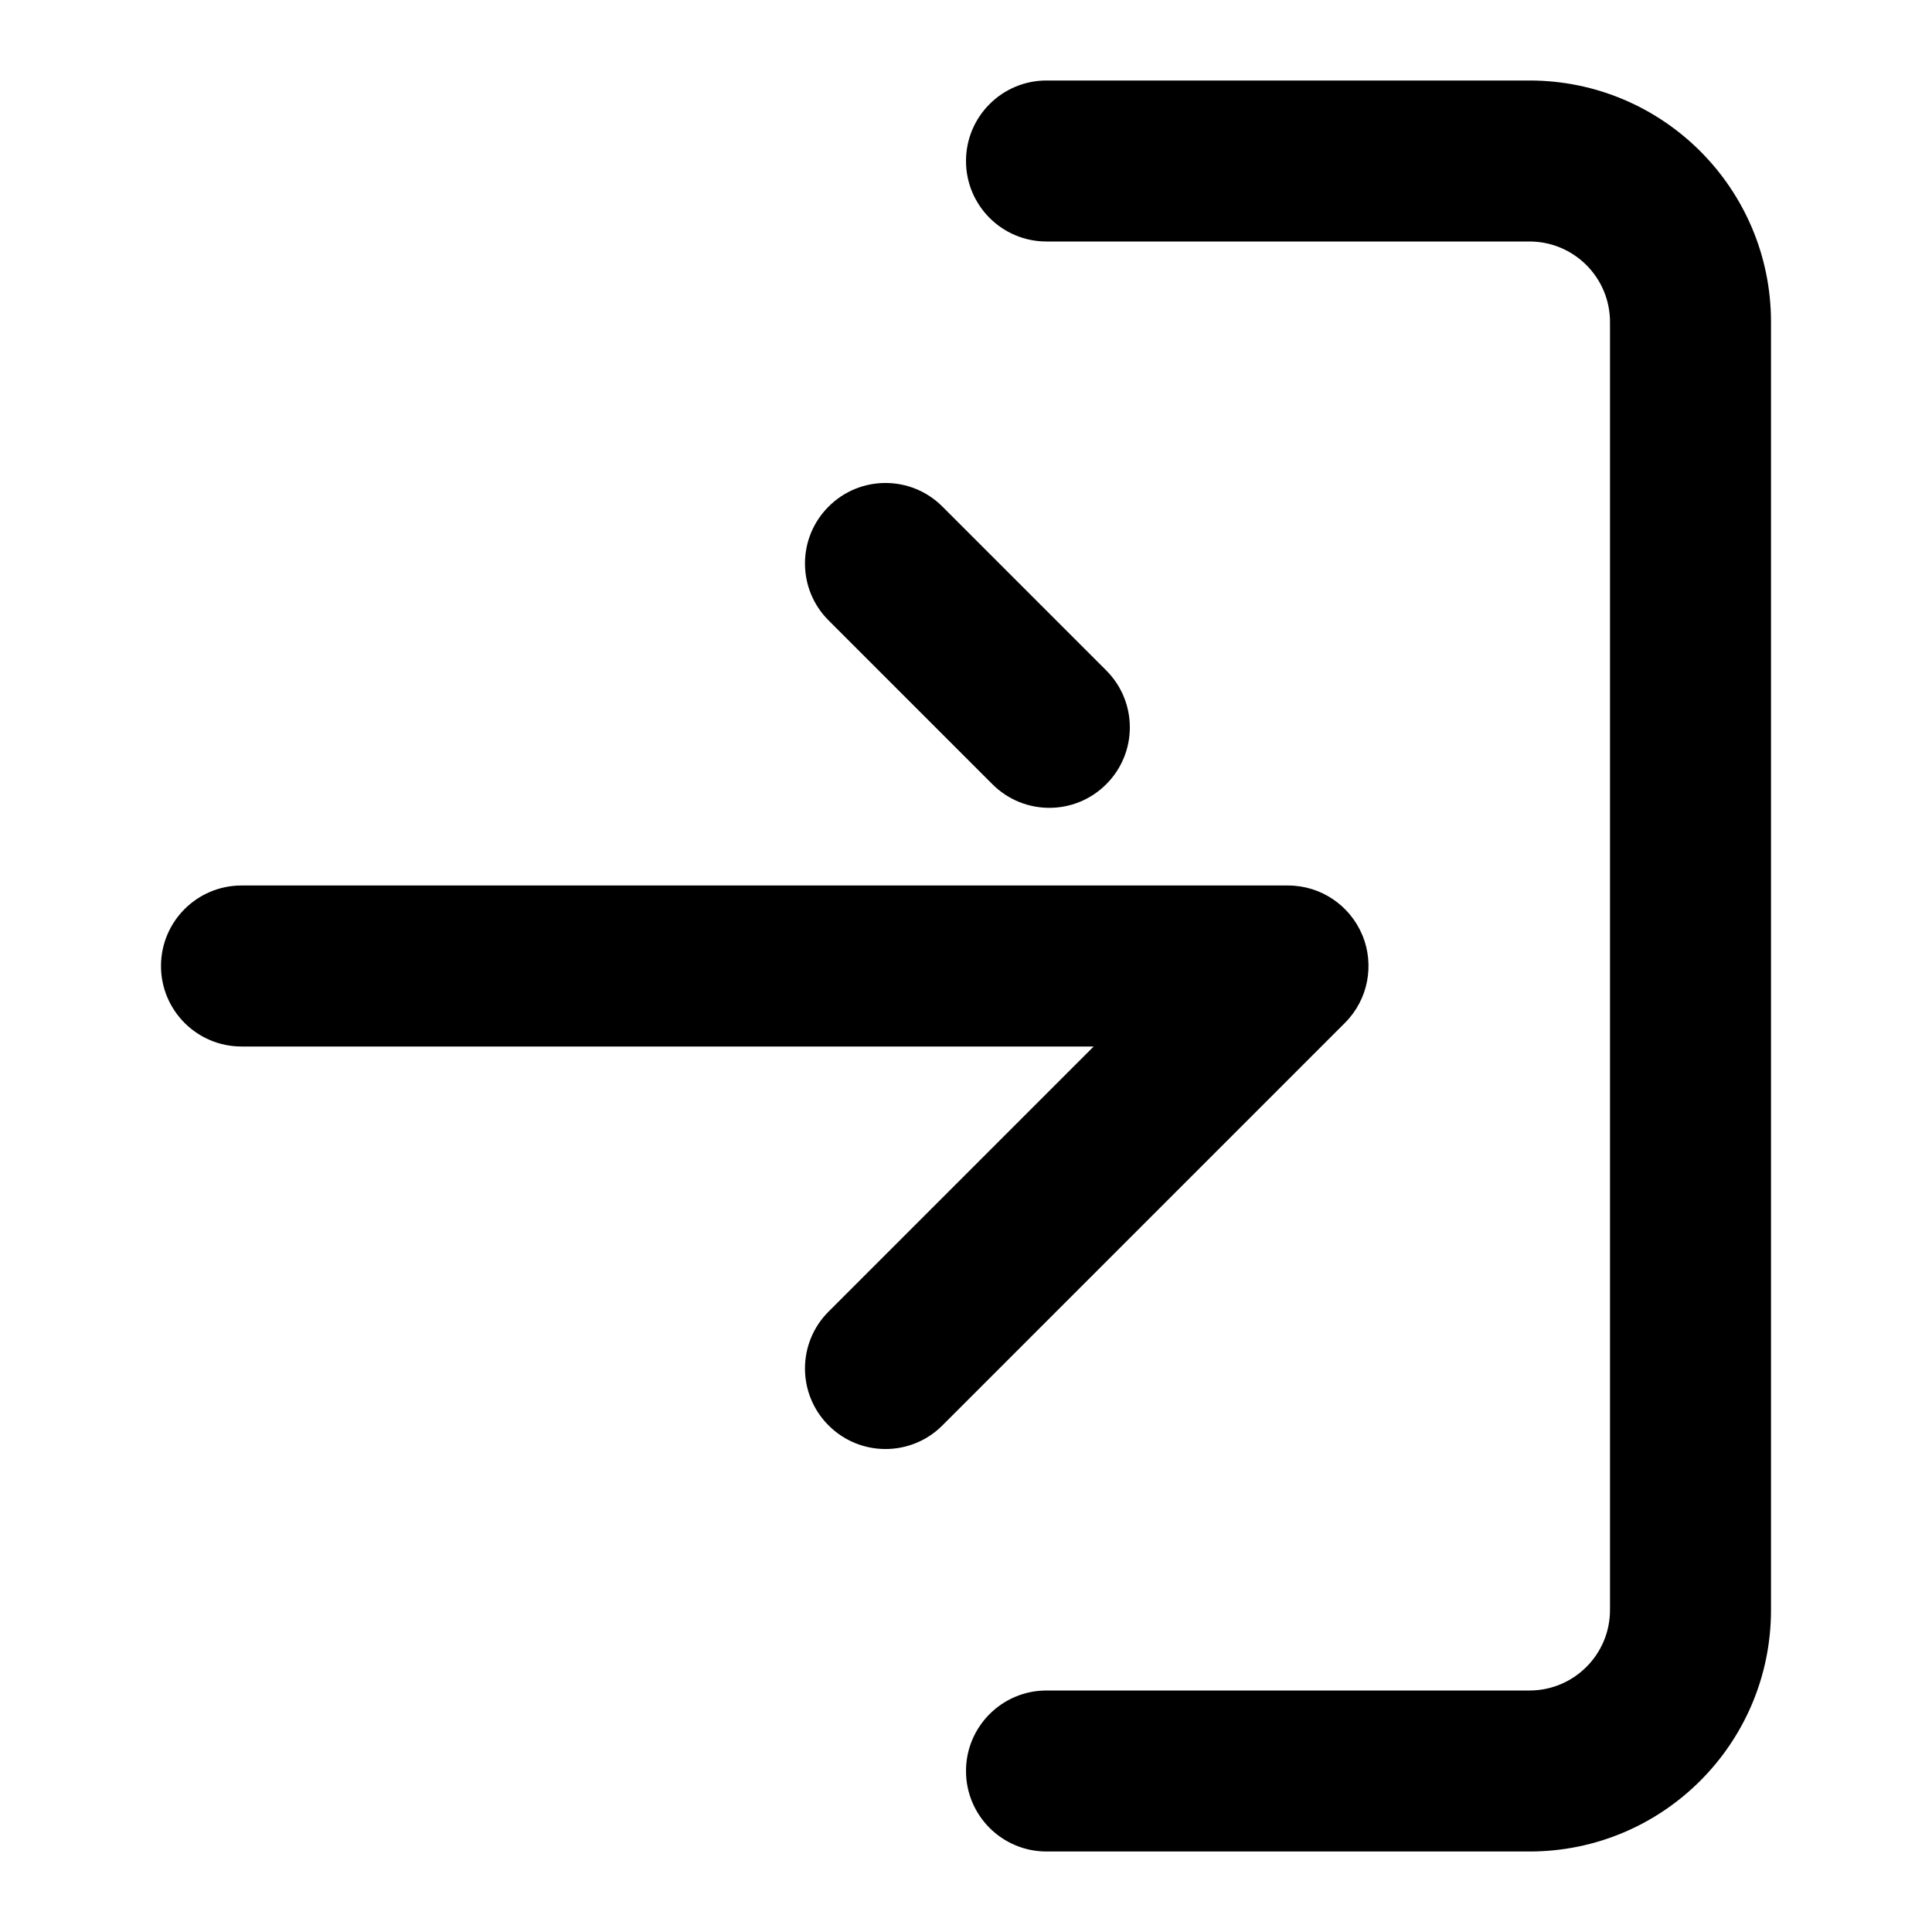
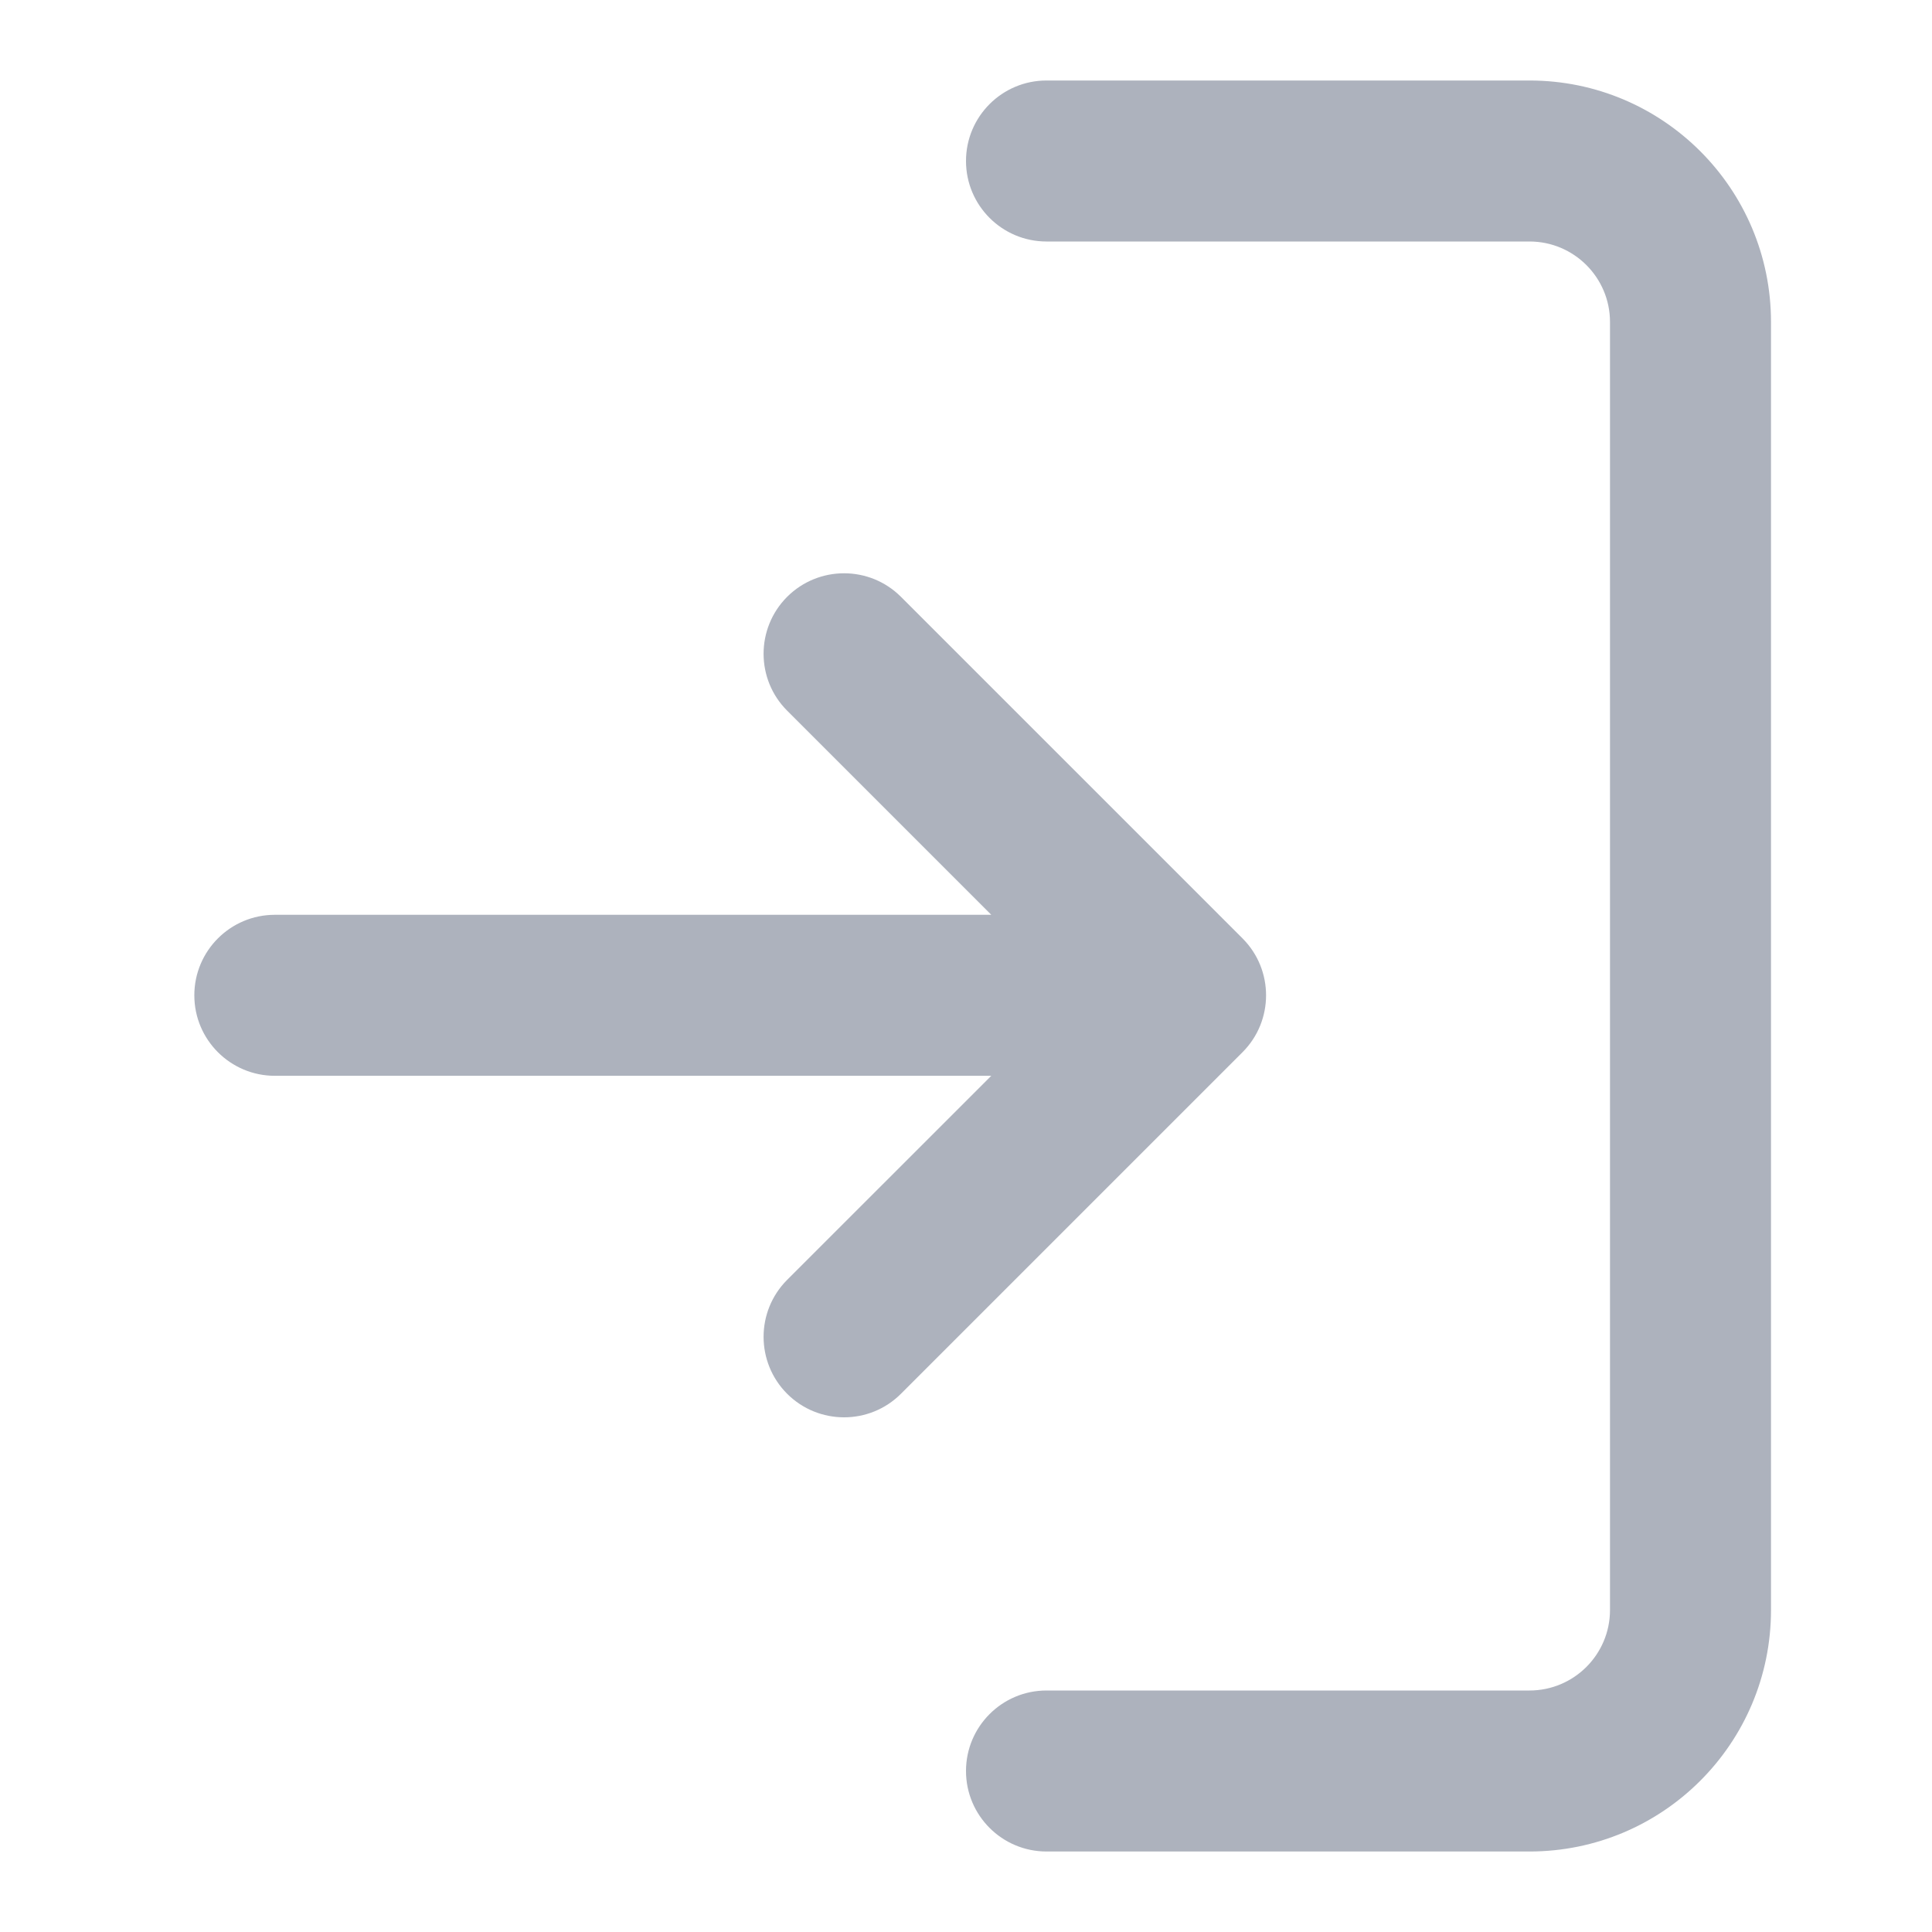
- <svg xmlns="http://www.w3.org/2000/svg" width="24" height="24" viewBox="0 0 24 24">
-   <path fill-rule="evenodd" d="M16.927,11.624 C17.073,11.985 17,12.414 16.707,12.707 L11.707,17.707 C11.317,18.098 10.683,18.098 10.293,17.707 C9.902,17.317 9.902,16.683 10.293,16.293 L13.586,13 L3,13 C2.448,13 2,12.552 2,12 C2,11.448 2.448,11 3,11 L16,11 C16.414,11 16.77,11.252 16.921,11.611 L16.927,11.624 Z M10.293,7.707 C9.902,7.317 9.902,6.683 10.293,6.293 C10.683,5.902 11.317,5.902 11.707,6.293 L13.742,8.328 C14.133,8.719 14.133,9.352 13.742,9.742 C13.352,10.133 12.719,10.133 12.328,9.742 L10.293,7.707 Z M13,3 C12.448,3 12,2.552 12,2 C12,1.448 12.448,1 13,1 L19,1 C20.657,1 22,2.343 22,4 L22,20 C22,21.657 20.657,23 19,23 L13,23 C12.448,23 12,22.552 12,22 C12,21.448 12.448,21 13,21 L19,21 C19.552,21 20,20.552 20,20 L20,4 C20,3.448 19.552,3 19,3 L13,3 Z" />
+ <svg xmlns="http://www.w3.org/2000/svg" width="24" height="24" viewBox="0 0 24 24" fill="none">
+   <path fill-rule="evenodd" clip-rule="evenodd" d="M13 3C12.448 3 12 2.552 12 2C12 1.448 12.448 1 13 1H19C20.657 1 22 2.343 22 4V20C22 21.657 20.657 23 19 23H13C12.448 23 12 22.552 12 22C12 21.448 12.448 21 13 21H19C19.552 21 20 20.552 20 20V4C20 3.448 19.552 3 19 3H13ZM12.314 11.364L9.778 8.828C9.388 8.438 9.388 7.805 9.778 7.414C10.169 7.024 10.802 7.024 11.192 7.414L15.435 11.657C15.825 12.047 15.825 12.681 15.435 13.071L11.192 17.314C10.802 17.704 10.169 17.704 9.778 17.314C9.388 16.923 9.388 16.29 9.778 15.899L12.314 13.364H3.414C2.862 13.364 2.414 12.916 2.414 12.364C2.414 11.812 2.862 11.364 3.414 11.364H12.314Z" fill="#ADB2BD" />
</svg>
